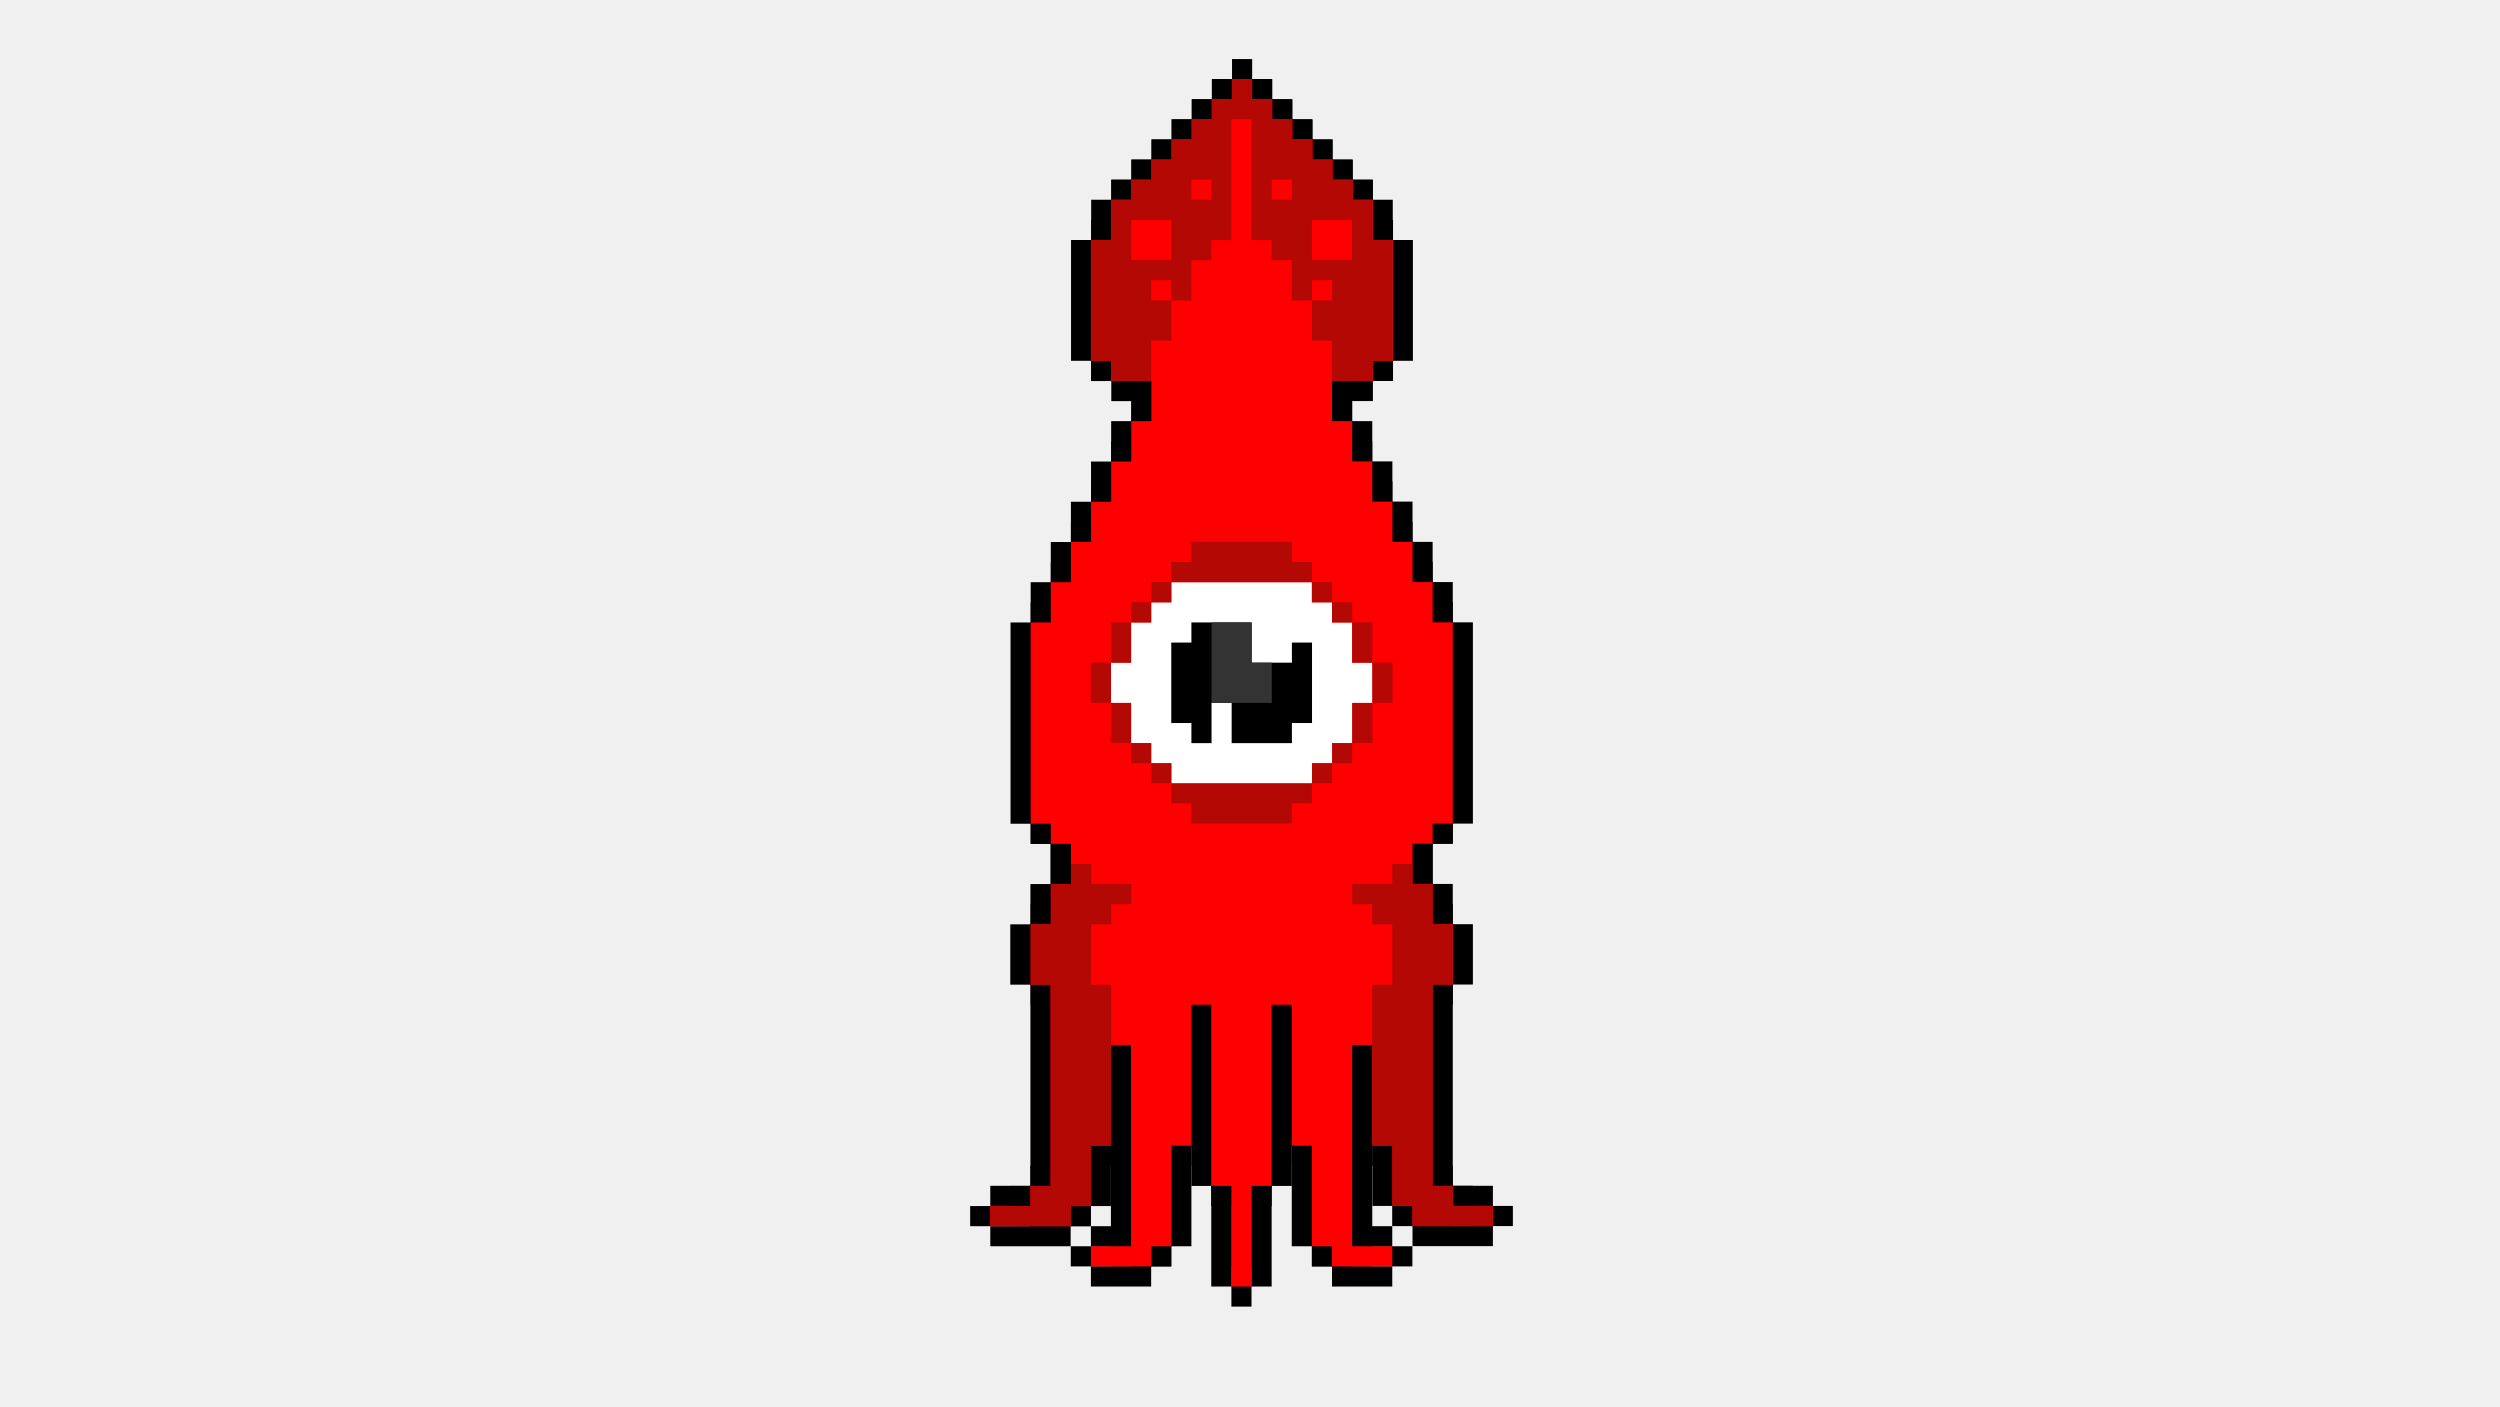
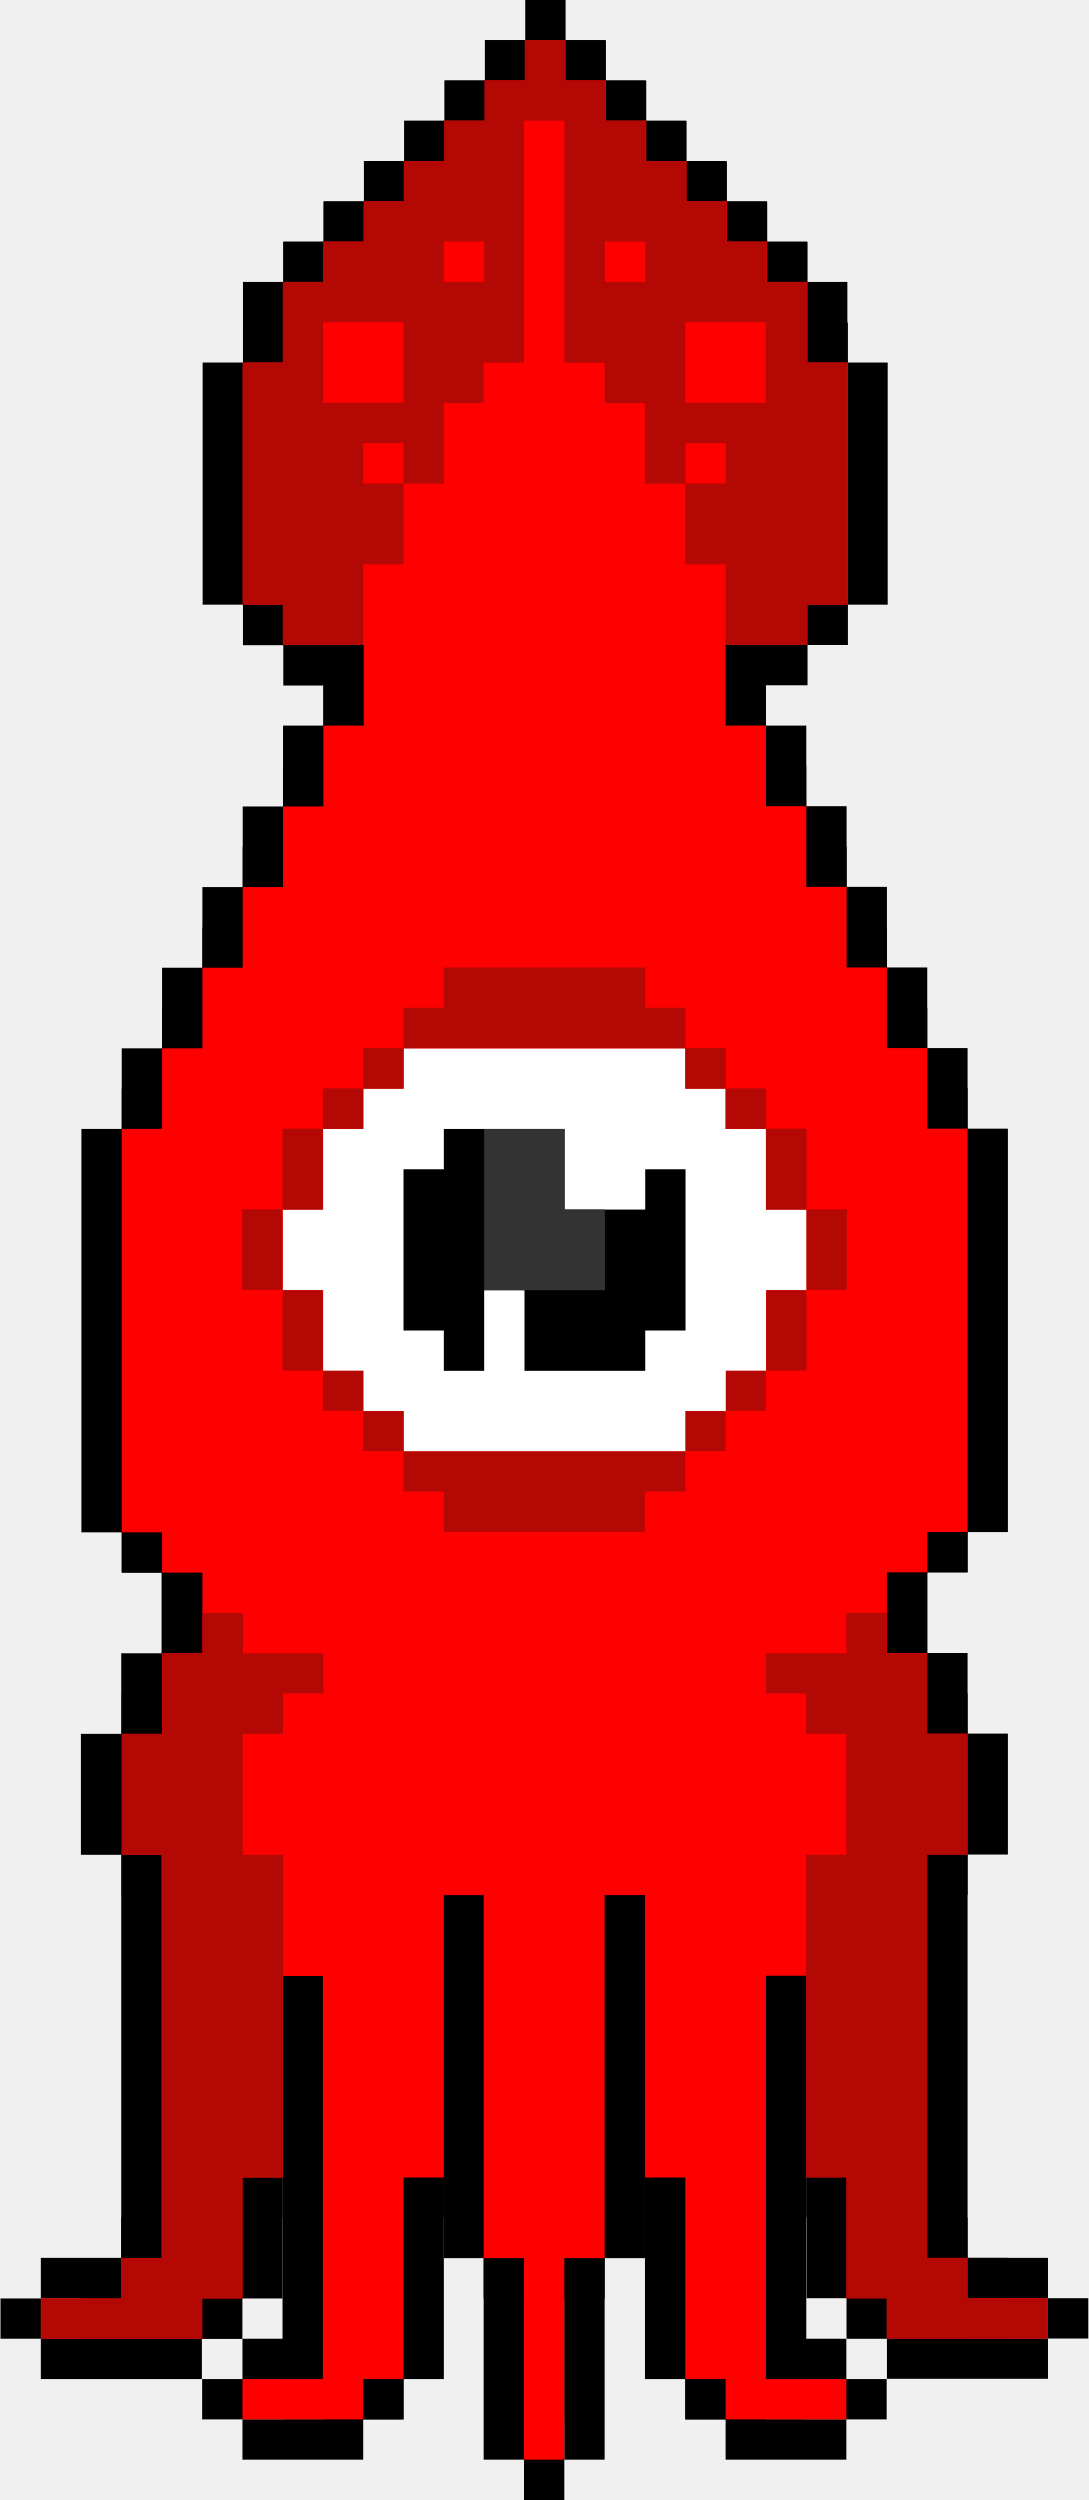
- <svg xmlns="http://www.w3.org/2000/svg" width="1920" zoomAndPan="magnify" viewBox="0 0 1440 810" height="1080" preserveAspectRatio="xMidYMid meet" version="1.0">
+ <svg xmlns="http://www.w3.org/2000/svg" zoomAndPan="magnify" preserveAspectRatio="xMidYMid meet" version="1.0" viewBox="558.67 34.02 312.82 718.6">
  <defs>
    <clipPath id="3313bdd510">
      <path d="M 582 45 L 871.418 45 L 871.418 742 L 582 742 Z M 582 45 " clip-rule="nonzero" />
    </clipPath>
    <clipPath id="cb8061b009">
      <path d="M 558.668 45 L 849 45 L 849 742 L 558.668 742 Z M 558.668 45 " clip-rule="nonzero" />
    </clipPath>
  </defs>
  <path fill="#000000" d="M 767.242 231 L 767.242 254.172 L 778.836 254.172 L 778.836 277.348 L 790.426 277.348 L 790.426 300.52 L 802.016 300.52 L 802.016 323.691 L 813.609 323.691 L 813.609 346.867 L 825.199 346.867 L 825.199 370.039 L 836.793 370.039 L 836.793 485.98 L 825.199 485.98 L 825.199 497.566 L 813.609 497.566 L 813.609 520.742 L 825.199 520.742 L 825.199 543.914 L 836.793 543.914 L 836.793 578.676 L 825.199 578.676 L 825.199 694.613 L 836.793 694.613 L 836.793 706.199 L 859.902 706.199 L 859.902 717.789 C 844.445 717.789 829.062 717.789 813.609 717.789 L 813.609 706.199 L 802.016 706.199 L 802.016 671.441 L 790.426 671.441 L 790.426 613.508 L 778.836 613.508 L 778.836 729.449 L 801.945 729.449 L 801.945 741.035 L 767.242 741.035 L 767.242 729.449 L 755.652 729.449 L 755.652 671.516 L 744.059 671.516 L 744.059 590.332 L 732.469 590.332 L 732.469 694.688 L 720.875 694.688 L 720.875 752.621 L 709.285 752.621 L 709.285 694.688 L 697.695 694.688 L 697.695 590.332 L 686.25 590.332 L 686.25 671.516 L 674.656 671.516 L 674.656 729.449 L 663.066 729.449 L 663.066 741.035 L 628.363 741.035 L 628.363 729.449 L 651.473 729.449 L 651.473 613.582 L 639.883 613.582 L 639.883 671.516 L 628.293 671.516 L 628.293 706.273 L 616.699 706.273 L 616.699 717.859 L 570.406 717.859 L 570.406 706.273 L 593.516 706.273 L 593.516 694.688 L 605.109 694.688 L 605.109 578.746 L 593.664 578.746 L 593.664 543.988 L 605.254 543.988 L 605.254 520.812 L 616.844 520.812 L 616.844 497.641 L 605.254 497.641 L 605.254 486.055 L 593.664 486.055 L 593.664 370.113 L 605.254 370.113 L 605.254 346.938 L 616.844 346.938 L 616.844 323.766 L 628.438 323.766 L 628.438 300.594 L 640.027 300.594 L 640.027 277.418 L 651.621 277.418 L 651.621 254.246 L 663.211 254.246 L 663.211 231.07 L 640.102 231.07 L 640.102 219.484 L 628.512 219.484 L 628.512 149.891 L 640.102 149.891 L 640.102 126.719 L 651.691 126.719 L 651.691 115.059 L 663.285 115.059 L 663.285 103.473 L 674.875 103.473 L 674.875 91.887 L 686.469 91.887 L 686.469 80.297 L 698.059 80.297 L 698.059 68.711 L 709.648 68.711 L 709.648 57.125 L 721.242 57.125 L 721.242 68.711 L 732.832 68.711 L 732.832 80.297 L 744.426 80.297 L 744.426 91.887 L 756.016 91.887 L 756.016 103.473 L 767.605 103.473 L 767.605 115.059 L 779.199 115.059 L 779.199 126.645 L 790.789 126.645 L 790.789 149.82 L 802.383 149.82 L 802.383 219.414 L 790.789 219.414 L 790.789 231 Z M 767.242 231 " fill-opacity="1" fill-rule="evenodd" />
  <path fill="#000000" d="M 767.242 207.824 L 767.242 231 L 778.836 231 L 778.836 254.172 L 790.426 254.172 L 790.426 277.348 L 802.016 277.348 L 802.016 300.52 L 813.609 300.52 L 813.609 323.691 L 825.199 323.691 L 825.199 346.867 L 836.793 346.867 L 836.793 462.809 L 825.199 462.809 L 825.199 474.395 L 813.609 474.395 L 813.609 497.566 L 825.199 497.566 L 825.199 520.742 L 836.793 520.742 L 836.793 555.5 L 825.199 555.5 L 825.199 671.441 L 836.793 671.441 L 836.793 683.027 L 859.902 683.027 L 859.902 694.613 C 844.445 694.613 829.062 694.613 813.609 694.613 L 813.609 683.027 L 802.016 683.027 L 802.016 648.266 L 790.426 648.266 L 790.426 590.332 L 778.836 590.332 L 778.836 706.273 L 801.945 706.273 L 801.945 717.859 L 767.242 717.859 L 767.242 706.273 L 755.652 706.273 L 755.652 648.34 L 744.059 648.34 L 744.059 567.16 L 732.469 567.16 L 732.469 671.516 L 720.875 671.516 L 720.875 729.449 L 709.285 729.449 L 709.285 671.516 L 697.695 671.516 L 697.695 567.16 L 686.25 567.16 L 686.25 648.34 L 674.656 648.34 L 674.656 706.273 L 663.066 706.273 L 663.066 717.859 L 628.363 717.859 L 628.363 706.273 L 651.473 706.273 L 651.473 590.332 L 639.883 590.332 L 639.883 648.266 L 628.293 648.266 L 628.293 683.027 L 616.699 683.027 L 616.699 694.613 L 570.406 694.613 L 570.406 683.027 L 593.516 683.027 L 593.516 671.441 L 605.109 671.441 L 605.109 555.574 L 593.664 555.574 L 593.664 520.812 L 605.254 520.812 L 605.254 497.641 L 616.844 497.641 L 616.844 474.465 L 605.254 474.465 L 605.254 462.879 L 593.664 462.879 L 593.664 346.938 L 605.254 346.938 L 605.254 323.766 L 616.844 323.766 L 616.844 300.594 L 628.438 300.594 L 628.438 277.418 L 640.027 277.418 L 640.027 254.246 L 651.621 254.246 L 651.621 231.07 L 663.211 231.07 L 663.211 207.898 L 640.102 207.898 L 640.102 196.312 L 628.512 196.312 L 628.512 126.719 L 640.102 126.719 L 640.102 103.543 L 651.691 103.543 L 651.691 91.957 L 663.285 91.957 L 663.285 80.371 L 674.875 80.371 L 674.875 68.785 L 686.469 68.785 L 686.469 57.199 L 698.059 57.199 L 698.059 45.609 L 709.648 45.609 L 709.648 34.023 L 721.242 34.023 L 721.242 45.609 L 732.832 45.609 L 732.832 57.199 L 744.426 57.199 L 744.426 68.785 L 756.016 68.785 L 756.016 80.371 L 767.605 80.371 L 767.605 91.957 L 779.199 91.957 L 779.199 103.543 L 790.789 103.543 L 790.789 126.719 L 802.383 126.719 L 802.383 196.312 L 790.789 196.312 L 790.789 207.898 L 767.242 207.898 Z M 767.242 207.824 " fill-opacity="1" fill-rule="evenodd" />
  <g clip-path="url(#3313bdd510)">
    <path fill="#000000" d="M 778.836 219.414 L 778.836 242.586 L 790.426 242.586 L 790.426 265.758 L 802.016 265.758 L 802.016 288.934 L 813.609 288.934 L 813.609 312.105 L 825.199 312.105 L 825.199 335.281 L 836.793 335.281 L 836.793 358.453 L 848.383 358.453 L 848.383 474.395 L 836.793 474.395 L 836.793 485.98 L 825.199 485.98 L 825.199 509.152 L 836.793 509.152 L 836.793 532.328 L 848.383 532.328 L 848.383 567.086 L 836.793 567.086 L 836.793 683.027 L 848.383 683.027 L 848.383 694.613 L 871.492 694.613 L 871.492 706.199 C 856.039 706.199 840.656 706.199 825.199 706.199 L 825.199 694.613 L 813.609 694.613 L 813.609 659.855 L 802.016 659.855 L 802.016 601.922 L 790.426 601.922 L 790.426 717.859 L 813.535 717.859 L 813.535 729.449 L 778.836 729.449 L 778.836 717.859 L 767.242 717.859 L 767.242 659.926 L 755.652 659.926 L 755.652 578.746 L 744.059 578.746 L 744.059 683.102 L 732.469 683.102 L 732.469 741.035 L 720.875 741.035 L 720.875 683.102 L 709.285 683.102 L 709.285 578.746 L 697.695 578.746 L 697.695 659.926 L 686.25 659.926 L 686.25 717.859 L 674.656 717.859 L 674.656 729.449 L 639.957 729.449 L 639.957 717.859 L 663.066 717.859 L 663.066 601.992 L 651.473 601.992 L 651.473 659.926 L 639.883 659.926 L 639.883 694.688 L 628.293 694.688 L 628.293 706.273 L 582 706.273 L 582 694.688 L 605.109 694.688 L 605.109 683.102 L 616.699 683.102 L 616.699 567.16 L 605.109 567.16 L 605.109 532.398 L 616.699 532.398 L 616.699 509.227 L 628.293 509.227 L 628.293 486.055 L 616.699 486.055 L 616.699 474.465 L 605.109 474.465 L 605.109 358.527 L 616.699 358.527 L 616.699 335.352 L 628.293 335.352 L 628.293 312.18 L 639.883 312.18 L 639.883 289.004 L 651.473 289.004 L 651.473 265.832 L 663.066 265.832 L 663.066 242.586 L 674.656 242.586 L 674.656 219.414 L 651.547 219.414 L 651.547 207.824 L 639.957 207.824 L 639.957 138.23 L 651.547 138.23 L 651.547 115.059 L 663.137 115.059 L 663.137 103.473 L 674.73 103.473 L 674.73 91.887 L 686.32 91.887 L 686.32 80.297 L 697.914 80.297 L 697.914 68.711 L 709.504 68.711 L 709.504 57.125 L 721.094 57.125 L 721.094 45.539 L 732.688 45.539 L 732.688 57.125 L 744.277 57.125 L 744.277 68.711 L 755.871 68.711 L 755.871 80.297 L 767.461 80.297 L 767.461 91.887 L 779.055 91.887 L 779.055 103.473 L 790.645 103.473 L 790.645 115.059 L 802.234 115.059 L 802.234 138.23 L 813.828 138.23 L 813.828 207.824 L 802.234 207.824 L 802.234 219.414 Z M 778.836 219.414 " fill-opacity="1" fill-rule="evenodd" />
  </g>
  <g clip-path="url(#cb8061b009)">
    <path fill="#000000" d="M 755.723 219.414 L 755.723 242.586 L 767.316 242.586 L 767.316 265.758 L 778.906 265.758 L 778.906 288.934 L 790.5 288.934 L 790.5 312.105 L 802.09 312.105 L 802.09 335.281 L 813.68 335.281 L 813.68 358.453 L 825.273 358.453 L 825.273 474.395 L 813.68 474.395 L 813.68 485.98 L 802.09 485.98 L 802.09 509.152 L 813.68 509.152 L 813.68 532.328 L 825.273 532.328 L 825.273 567.086 L 813.68 567.086 L 813.68 683.027 L 825.273 683.027 L 825.273 694.613 L 848.383 694.613 L 848.383 706.199 C 832.926 706.199 817.547 706.199 802.09 706.199 L 802.09 694.613 L 790.5 694.613 L 790.5 659.855 L 778.836 659.855 L 778.836 601.922 L 767.242 601.922 L 767.242 717.859 L 790.352 717.859 L 790.352 729.449 L 755.652 729.449 L 755.652 717.859 L 744.059 717.859 L 744.059 659.926 L 732.469 659.926 L 732.469 578.746 L 720.875 578.746 L 720.875 683.102 L 709.285 683.102 L 709.285 741.035 L 697.695 741.035 L 697.695 683.102 L 686.25 683.102 L 686.25 578.746 L 674.656 578.746 L 674.656 659.926 L 663.066 659.926 L 663.066 717.859 L 651.473 717.859 L 651.473 729.449 L 616.773 729.449 L 616.773 717.859 L 639.883 717.859 L 639.883 601.992 L 628.293 601.992 L 628.293 659.926 L 616.699 659.926 L 616.699 694.688 L 605.109 694.688 L 605.109 706.273 L 558.816 706.273 L 558.816 694.688 L 581.926 694.688 L 581.926 683.102 L 593.516 683.102 L 593.516 567.16 L 581.926 567.16 L 581.926 532.398 L 593.516 532.398 L 593.516 509.227 L 605.109 509.227 L 605.109 486.055 L 593.664 486.055 L 593.664 474.465 L 582.07 474.465 L 582.07 358.527 L 593.664 358.527 L 593.664 335.352 L 605.254 335.352 L 605.254 312.18 L 616.844 312.18 L 616.844 289.004 L 628.438 289.004 L 628.438 265.832 L 640.027 265.832 L 640.027 242.586 L 651.621 242.586 L 651.621 219.414 L 628.512 219.414 L 628.512 207.824 L 616.918 207.824 L 616.918 138.23 L 628.512 138.23 L 628.512 115.059 L 640.102 115.059 L 640.102 103.473 L 651.691 103.473 L 651.691 91.887 L 663.285 91.887 L 663.285 80.297 L 674.875 80.297 L 674.875 68.711 L 686.469 68.711 L 686.469 57.125 L 698.059 57.125 L 698.059 45.539 L 709.648 45.539 L 709.648 57.125 L 721.242 57.125 L 721.242 68.711 L 732.832 68.711 L 732.832 80.297 L 744.426 80.297 L 744.426 91.887 L 756.016 91.887 L 756.016 103.473 L 767.605 103.473 L 767.605 115.059 L 779.199 115.059 L 779.199 138.23 L 790.789 138.23 L 790.789 207.824 L 778.836 207.824 L 778.836 219.414 Z M 755.723 219.414 " fill-opacity="1" fill-rule="evenodd" />
  </g>
  <path fill="#ff0000" d="M 767.242 219.414 L 767.242 242.586 L 778.836 242.586 L 778.836 265.758 L 790.426 265.758 L 790.426 288.934 L 802.016 288.934 L 802.016 312.105 L 813.609 312.105 L 813.609 335.281 L 825.199 335.281 L 825.199 358.453 L 836.793 358.453 L 836.793 474.395 L 825.199 474.395 L 825.199 485.98 L 813.609 485.98 L 813.609 509.152 L 825.199 509.152 L 825.199 532.328 L 836.793 532.328 L 836.793 567.086 L 825.199 567.086 L 825.199 683.027 L 836.793 683.027 L 836.793 694.613 L 859.902 694.613 L 859.902 706.199 C 844.445 706.199 829.062 706.199 813.609 706.199 L 813.609 694.613 L 802.016 694.613 L 802.016 659.855 L 790.426 659.855 L 790.426 601.922 L 778.836 601.922 L 778.836 717.859 L 801.945 717.859 L 801.945 729.449 L 767.242 729.449 L 767.242 717.859 L 755.652 717.859 L 755.652 659.926 L 744.059 659.926 L 744.059 578.746 L 732.469 578.746 L 732.469 683.102 L 720.875 683.102 L 720.875 741.035 L 709.285 741.035 L 709.285 683.102 L 697.695 683.102 L 697.695 578.746 L 686.25 578.746 L 686.25 659.926 L 674.656 659.926 L 674.656 717.859 L 663.066 717.859 L 663.066 729.449 L 628.363 729.449 L 628.363 717.859 L 651.473 717.859 L 651.473 601.992 L 639.883 601.992 L 639.883 659.926 L 628.293 659.926 L 628.293 694.688 L 616.699 694.688 L 616.699 706.273 L 570.406 706.273 L 570.406 694.688 L 593.516 694.688 L 593.516 683.102 L 605.109 683.102 L 605.109 567.16 L 593.664 567.16 L 593.664 532.398 L 605.254 532.398 L 605.254 509.227 L 616.844 509.227 L 616.844 486.055 L 605.254 486.055 L 605.254 474.465 L 593.664 474.465 L 593.664 358.527 L 605.254 358.527 L 605.254 335.352 L 616.844 335.352 L 616.844 312.18 L 628.438 312.18 L 628.438 289.004 L 640.027 289.004 L 640.027 265.832 L 651.621 265.832 L 651.621 242.586 L 663.211 242.586 L 663.211 219.414 L 640.102 219.414 L 640.102 207.824 L 628.512 207.824 L 628.512 138.23 L 640.102 138.23 L 640.102 115.059 L 651.691 115.059 L 651.691 103.473 L 663.285 103.473 L 663.285 91.887 L 674.875 91.887 L 674.875 80.297 L 686.469 80.297 L 686.469 68.711 L 698.059 68.711 L 698.059 57.125 L 709.648 57.125 L 709.648 45.539 L 721.242 45.539 L 721.242 57.125 L 732.832 57.125 L 732.832 68.711 L 744.426 68.711 L 744.426 80.297 L 756.016 80.297 L 756.016 91.887 L 767.605 91.887 L 767.605 103.473 L 779.199 103.473 L 779.199 115.059 L 790.789 115.059 L 790.789 138.23 L 802.383 138.23 L 802.383 207.824 L 790.789 207.824 L 790.789 219.414 Z M 767.242 219.414 " fill-opacity="1" fill-rule="evenodd" />
  <path fill="#ffffff" d="M 709.43 335.352 L 674.73 335.352 L 674.73 346.938 L 663.137 346.938 L 663.137 358.527 L 651.547 358.527 L 651.547 381.699 L 639.957 381.699 L 639.957 404.875 L 651.547 404.875 L 651.547 428.047 L 663.137 428.047 L 663.137 439.633 L 674.73 439.633 L 674.73 451.219 C 701.703 451.219 728.75 451.219 755.723 451.219 L 755.723 439.633 L 767.316 439.633 L 767.316 428.047 L 778.906 428.047 L 778.906 404.875 L 790.5 404.875 L 790.5 381.699 L 778.836 381.699 L 778.836 358.527 L 767.242 358.527 L 767.242 346.938 L 755.652 346.938 L 755.652 335.352 Z M 709.43 335.352 " fill-opacity="1" fill-rule="evenodd" />
  <path fill="#000000" d="M 720.949 428.047 L 709.43 428.047 L 709.43 404.875 L 697.84 404.875 L 697.84 428.047 L 686.25 428.047 L 686.25 416.461 L 674.656 416.461 L 674.656 370.113 L 686.25 370.113 L 686.25 358.527 L 720.949 358.527 L 720.949 381.699 L 744.133 381.699 L 744.133 370.113 L 755.723 370.113 L 755.723 416.461 L 744.133 416.461 L 744.133 428.047 Z M 720.949 428.047 " fill-opacity="1" fill-rule="evenodd" />
  <path fill="#b40805" d="M 709.43 312.105 L 744.133 312.105 L 744.133 323.691 L 755.723 323.691 L 755.723 335.281 L 767.316 335.281 L 767.316 346.867 L 778.906 346.867 L 778.906 358.453 L 790.5 358.453 L 790.5 381.625 L 802.09 381.625 L 802.09 404.801 L 790.5 404.801 L 790.5 427.973 L 778.836 427.973 L 778.836 439.559 L 767.242 439.559 L 767.242 451.148 L 755.652 451.148 L 755.652 462.734 L 744.059 462.734 L 744.059 474.32 L 686.25 474.32 L 686.25 462.734 L 674.656 462.734 L 674.656 451.148 L 663.066 451.148 L 663.066 439.559 L 651.473 439.559 L 651.473 427.973 L 639.883 427.973 L 639.883 404.801 L 628.293 404.801 L 628.293 381.625 L 639.883 381.625 L 639.883 358.453 L 651.473 358.453 L 651.473 346.867 L 663.066 346.867 L 663.066 335.281 L 674.656 335.281 L 674.656 323.691 L 686.25 323.691 L 686.25 312.105 Z M 709.43 451.219 C 724.887 451.219 740.27 451.219 755.723 451.219 L 755.723 439.633 L 767.316 439.633 L 767.316 428.047 L 778.906 428.047 L 778.906 404.875 L 790.5 404.875 L 790.5 381.699 L 778.836 381.699 L 778.836 358.527 L 767.242 358.527 L 767.242 346.938 L 755.652 346.938 L 755.652 335.352 L 674.656 335.352 L 674.656 346.938 L 663.066 346.938 L 663.066 358.527 L 651.473 358.527 L 651.473 381.699 L 639.883 381.699 L 639.883 404.875 L 651.473 404.875 L 651.473 428.047 L 663.066 428.047 L 663.066 439.633 L 674.656 439.633 L 674.656 451.219 Z M 709.43 451.219 " fill-opacity="1" fill-rule="evenodd" />
  <path fill="#b40805" d="M 825.125 706.273 L 813.535 706.273 L 813.535 694.688 L 801.945 694.688 L 801.945 659.926 L 790.352 659.926 L 790.352 567.16 L 801.945 567.16 L 801.945 532.398 L 790.352 532.398 L 790.352 520.812 L 778.836 520.812 L 778.836 509.227 C 786.562 509.227 794.289 509.227 801.945 509.227 L 801.945 497.641 L 813.535 497.641 L 813.535 509.227 L 825.125 509.227 L 825.125 532.398 L 836.719 532.398 L 836.719 567.16 L 825.125 567.16 L 825.125 683.102 L 836.719 683.102 L 836.719 694.688 L 859.828 694.688 L 859.828 706.273 Z M 605.254 706.273 L 616.844 706.273 L 616.844 694.688 L 628.438 694.688 L 628.438 659.926 L 640.027 659.926 L 640.027 567.16 L 628.438 567.16 L 628.438 532.398 L 640.027 532.398 L 640.027 520.812 L 651.621 520.812 L 651.621 509.227 C 643.891 509.227 636.164 509.227 628.512 509.227 L 628.512 497.641 L 616.918 497.641 L 616.918 509.227 L 605.328 509.227 L 605.328 532.398 L 593.664 532.398 L 593.664 567.16 L 605.254 567.16 L 605.254 683.102 L 593.664 683.102 L 593.664 694.688 L 570.555 694.688 L 570.555 706.273 Z M 605.254 706.273 " fill-opacity="1" fill-rule="evenodd" />
  <path fill="#b40805" d="M 778.836 219.414 L 767.242 219.414 L 767.242 196.238 L 755.652 196.238 L 755.652 173.066 L 744.059 173.066 L 744.059 149.891 L 732.469 149.891 L 732.469 138.305 L 720.875 138.305 L 720.875 68.711 L 709.285 68.711 L 709.285 138.305 L 697.695 138.305 L 697.695 149.891 L 686.25 149.891 L 686.25 173.066 L 674.656 173.066 L 674.656 196.238 L 663.066 196.238 L 663.066 219.414 L 639.957 219.414 L 639.957 207.824 L 628.363 207.824 L 628.363 138.23 L 639.957 138.23 L 639.957 115.059 L 651.547 115.059 L 651.547 103.473 L 663.137 103.473 L 663.137 91.887 L 674.73 91.887 L 674.73 80.297 L 686.32 80.297 L 686.32 68.711 L 697.914 68.711 L 697.914 57.125 L 709.504 57.125 L 709.504 45.539 L 721.094 45.539 L 721.094 57.125 L 732.688 57.125 L 732.688 68.711 L 744.277 68.711 L 744.277 80.297 L 755.871 80.297 L 755.871 91.887 L 767.461 91.887 L 767.461 103.473 L 779.055 103.473 L 779.055 115.059 L 790.645 115.059 L 790.645 138.23 L 802.234 138.23 L 802.234 207.824 L 790.645 207.824 L 790.645 219.414 Z M 697.84 103.473 L 686.25 103.473 L 686.25 115.059 L 697.84 115.059 Z M 663.137 126.645 L 651.547 126.645 L 651.547 149.82 C 659.273 149.82 667.004 149.82 674.656 149.82 L 674.656 126.645 Z M 674.656 161.406 L 663.066 161.406 L 663.066 172.992 L 674.656 172.992 Z M 732.543 103.473 L 732.543 115.059 L 744.133 115.059 L 744.133 103.473 Z M 767.242 126.645 L 755.652 126.645 L 755.652 149.82 L 778.762 149.82 L 778.762 126.645 Z M 755.723 161.406 L 755.723 172.992 L 767.316 172.992 L 767.316 161.406 Z M 755.723 161.406 " fill-opacity="1" fill-rule="evenodd" />
  <path fill="#333333" d="M 709.43 358.527 L 697.84 358.527 L 697.84 404.875 L 732.543 404.875 L 732.543 381.699 L 720.949 381.699 L 720.949 358.527 Z M 709.43 358.527 " fill-opacity="1" fill-rule="evenodd" />
</svg>
